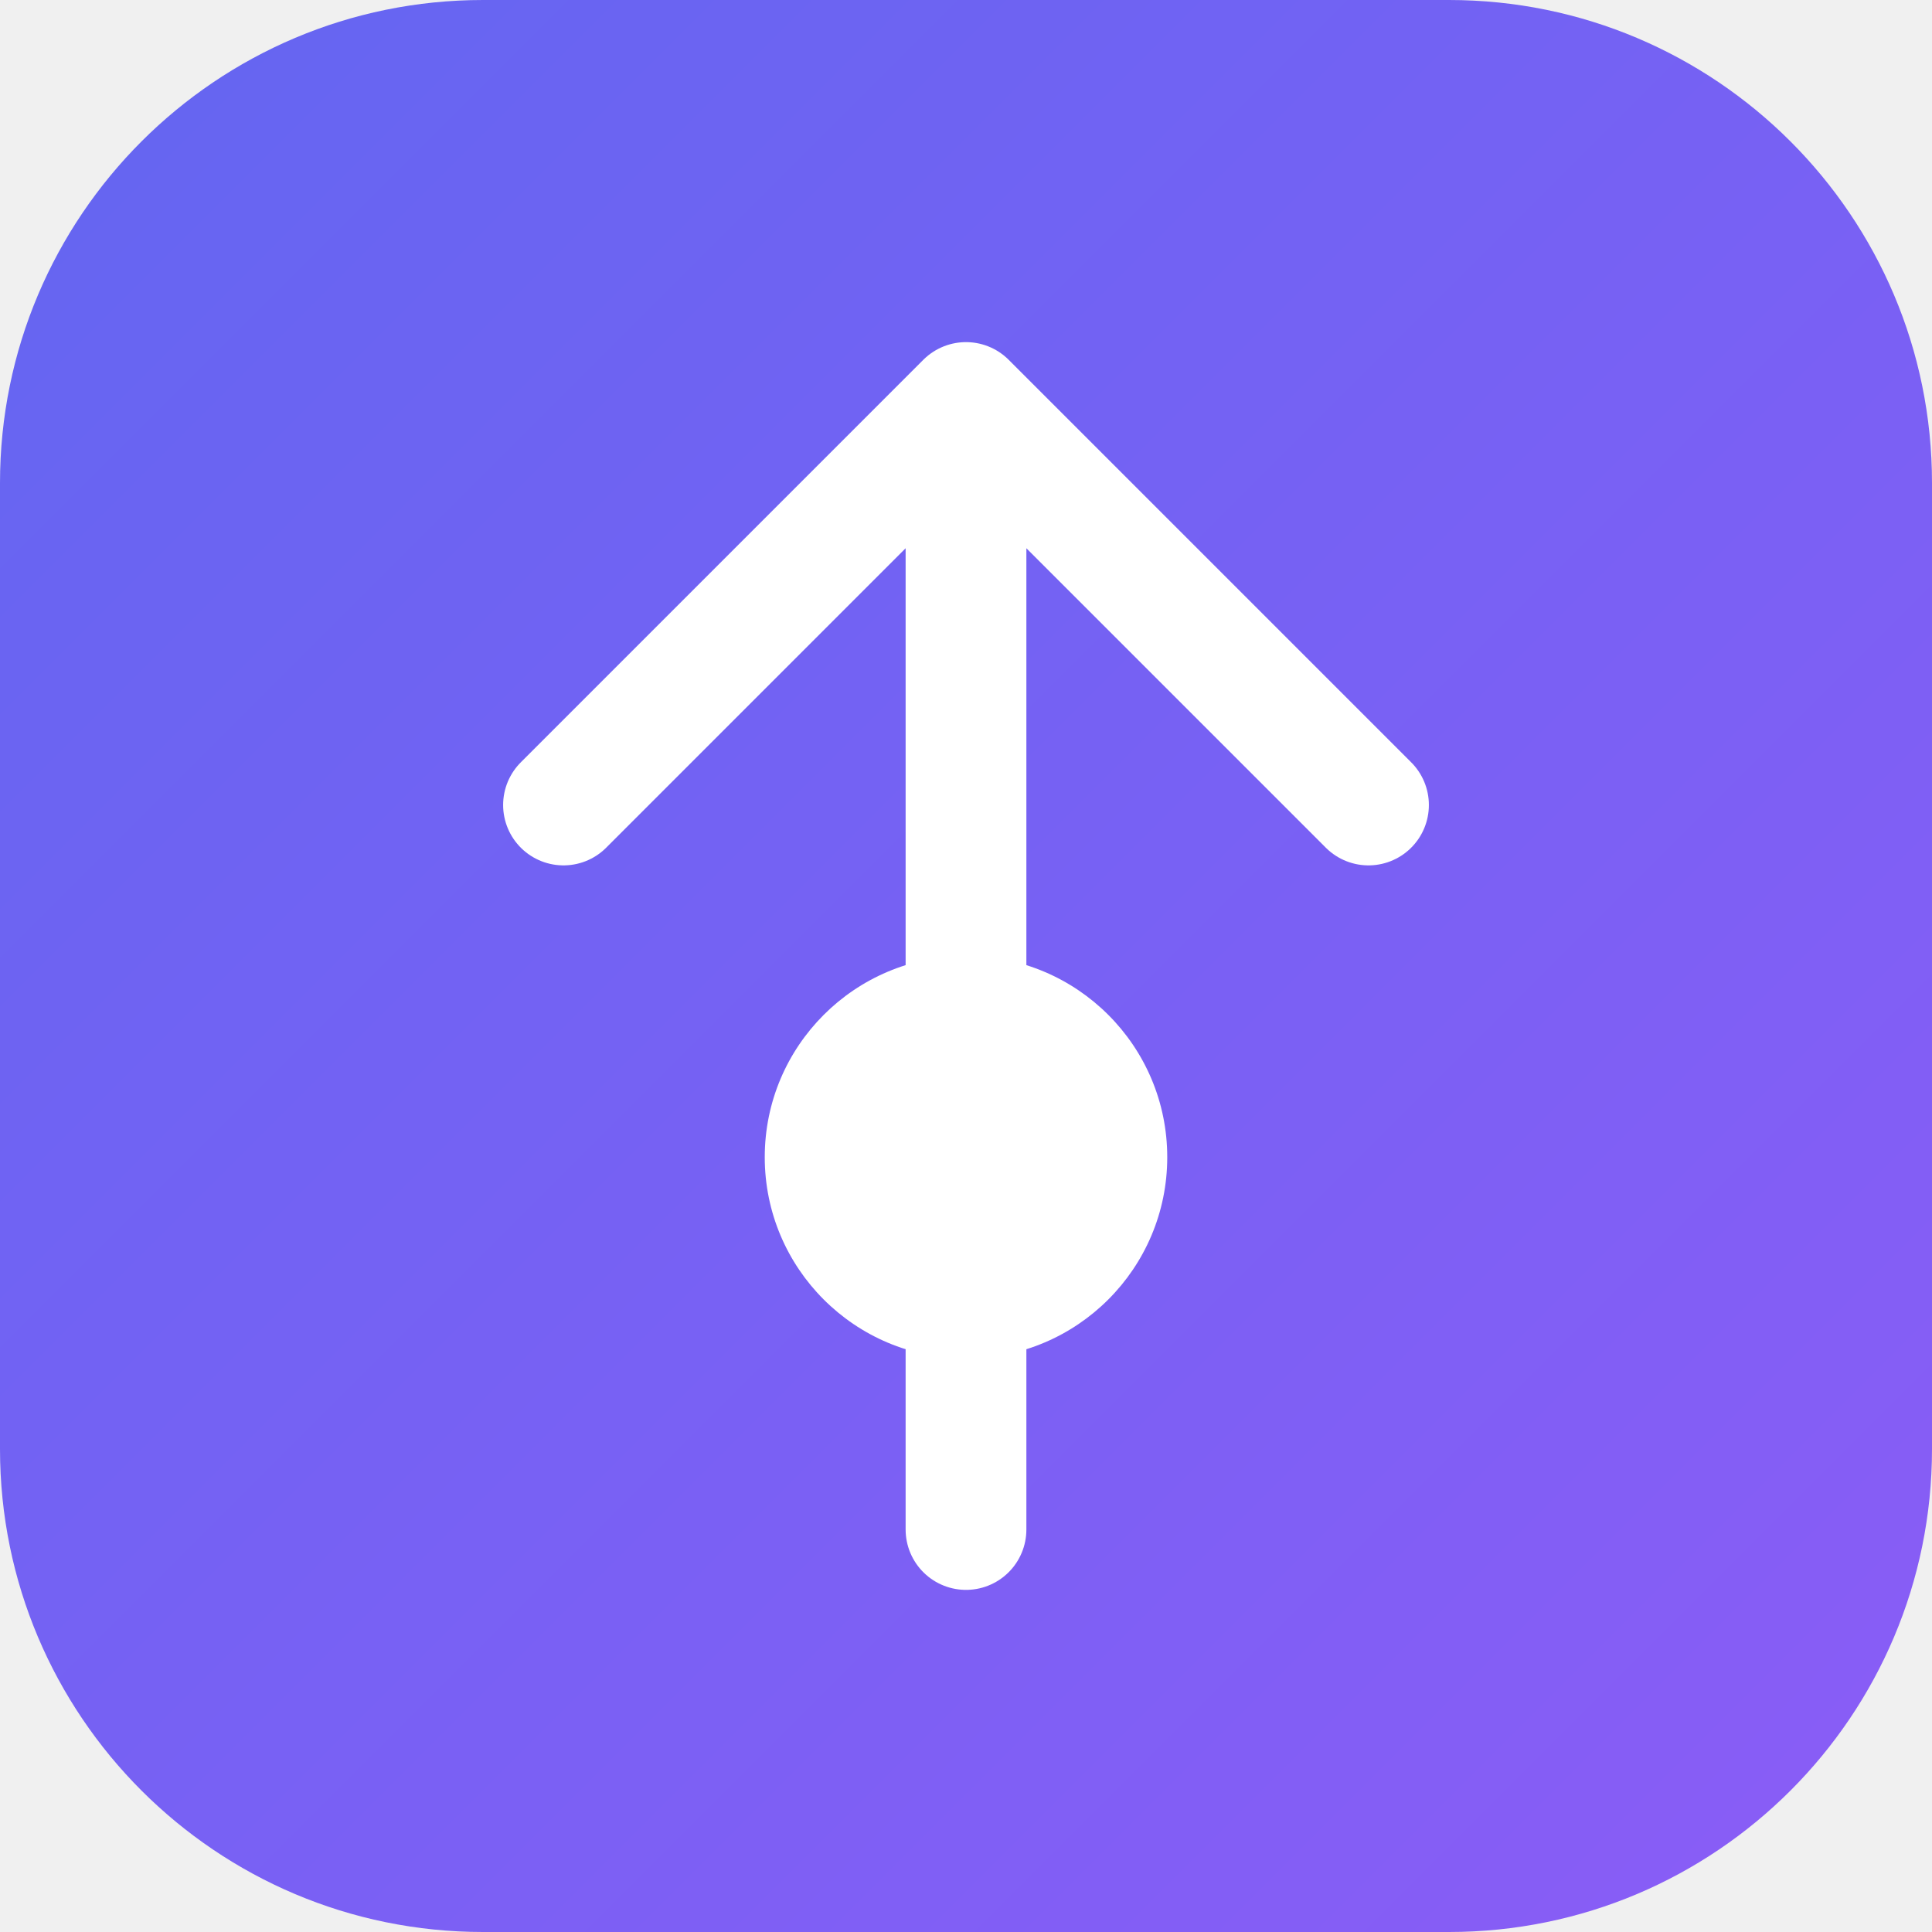
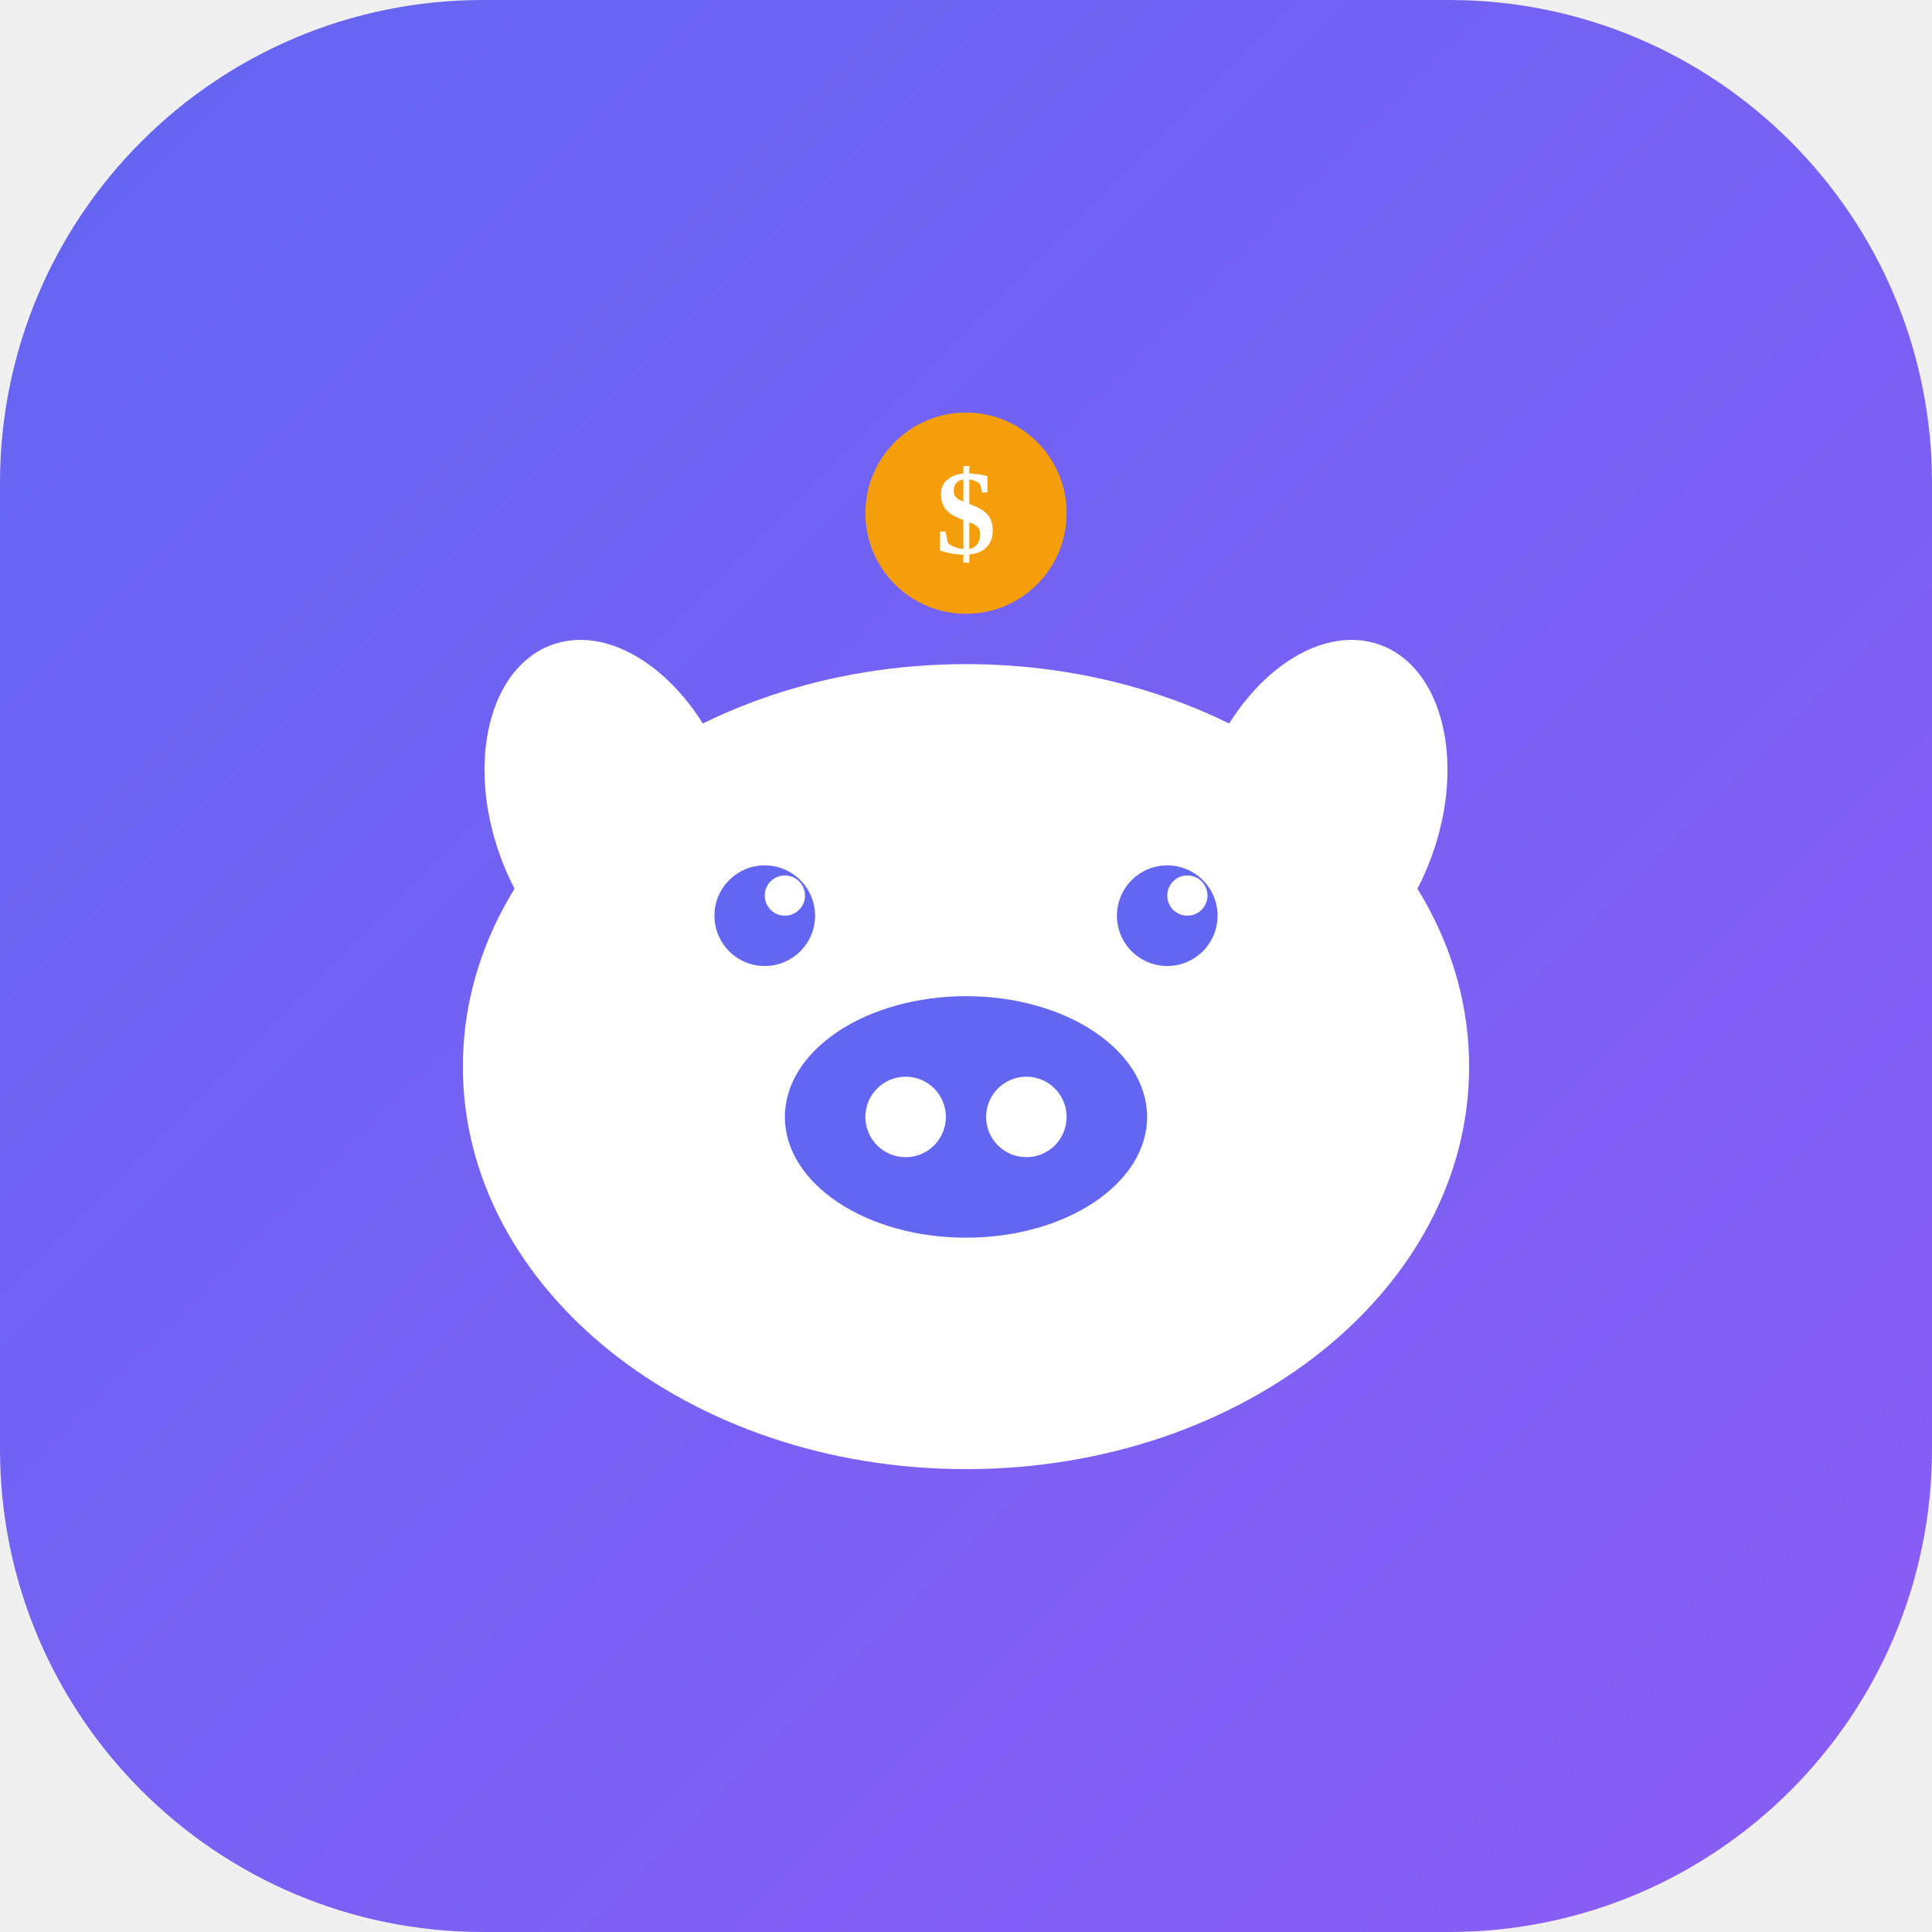
<svg xmlns="http://www.w3.org/2000/svg" viewBox="0 0 192 192">
  <defs>
    <linearGradient id="grad1" x1="0%" y1="0%" x2="100%" y2="100%">
      <stop offset="0%" style="stop-color:#6366f1;stop-opacity:1" />
      <stop offset="100%" style="stop-color:#8b5cf6;stop-opacity:1" />
    </linearGradient>
  </defs>
  <rect width="192" height="192" rx="48" fill="url(#grad1)" />
-   <path d="M96 40 L96 152 M56 80 L96 40 L136 80" stroke="white" stroke-width="12" stroke-linecap="round" stroke-linejoin="round" fill="none" />
-   <circle cx="96" cy="115" r="20" fill="white" />
+   <g transform="translate(96, 96)">
+     <ellipse cx="0" cy="10" rx="50" ry="40" fill="white" />
+     <ellipse cx="-35" cy="-15" rx="12" ry="18" fill="white" transform="rotate(-20, -35, -15)" />
+     <ellipse cx="35" cy="-15" rx="12" ry="18" fill="white" transform="rotate(20, 35, -15)" />
+     <ellipse cx="0" cy="15" rx="18" ry="12" fill="#6366f1" />
+     <circle cx="-6" cy="15" r="4" fill="white" />
+     <circle cx="6" cy="15" r="4" fill="white" />
+     <circle cx="-20" cy="-5" r="5" fill="#6366f1" />
+     <circle cx="20" cy="-5" r="5" fill="#6366f1" />
+     <circle cx="-18" cy="-7" r="2" fill="white" />
+     <circle cx="22" cy="-7" r="2" fill="white" />
+     <circle cx="0" cy="-45" r="10" fill="#F59E0B" />
+     <text x="0" y="-41" text-anchor="middle" fill="white" font-size="12" font-weight="bold">$</text>
+   </g>
</svg>
